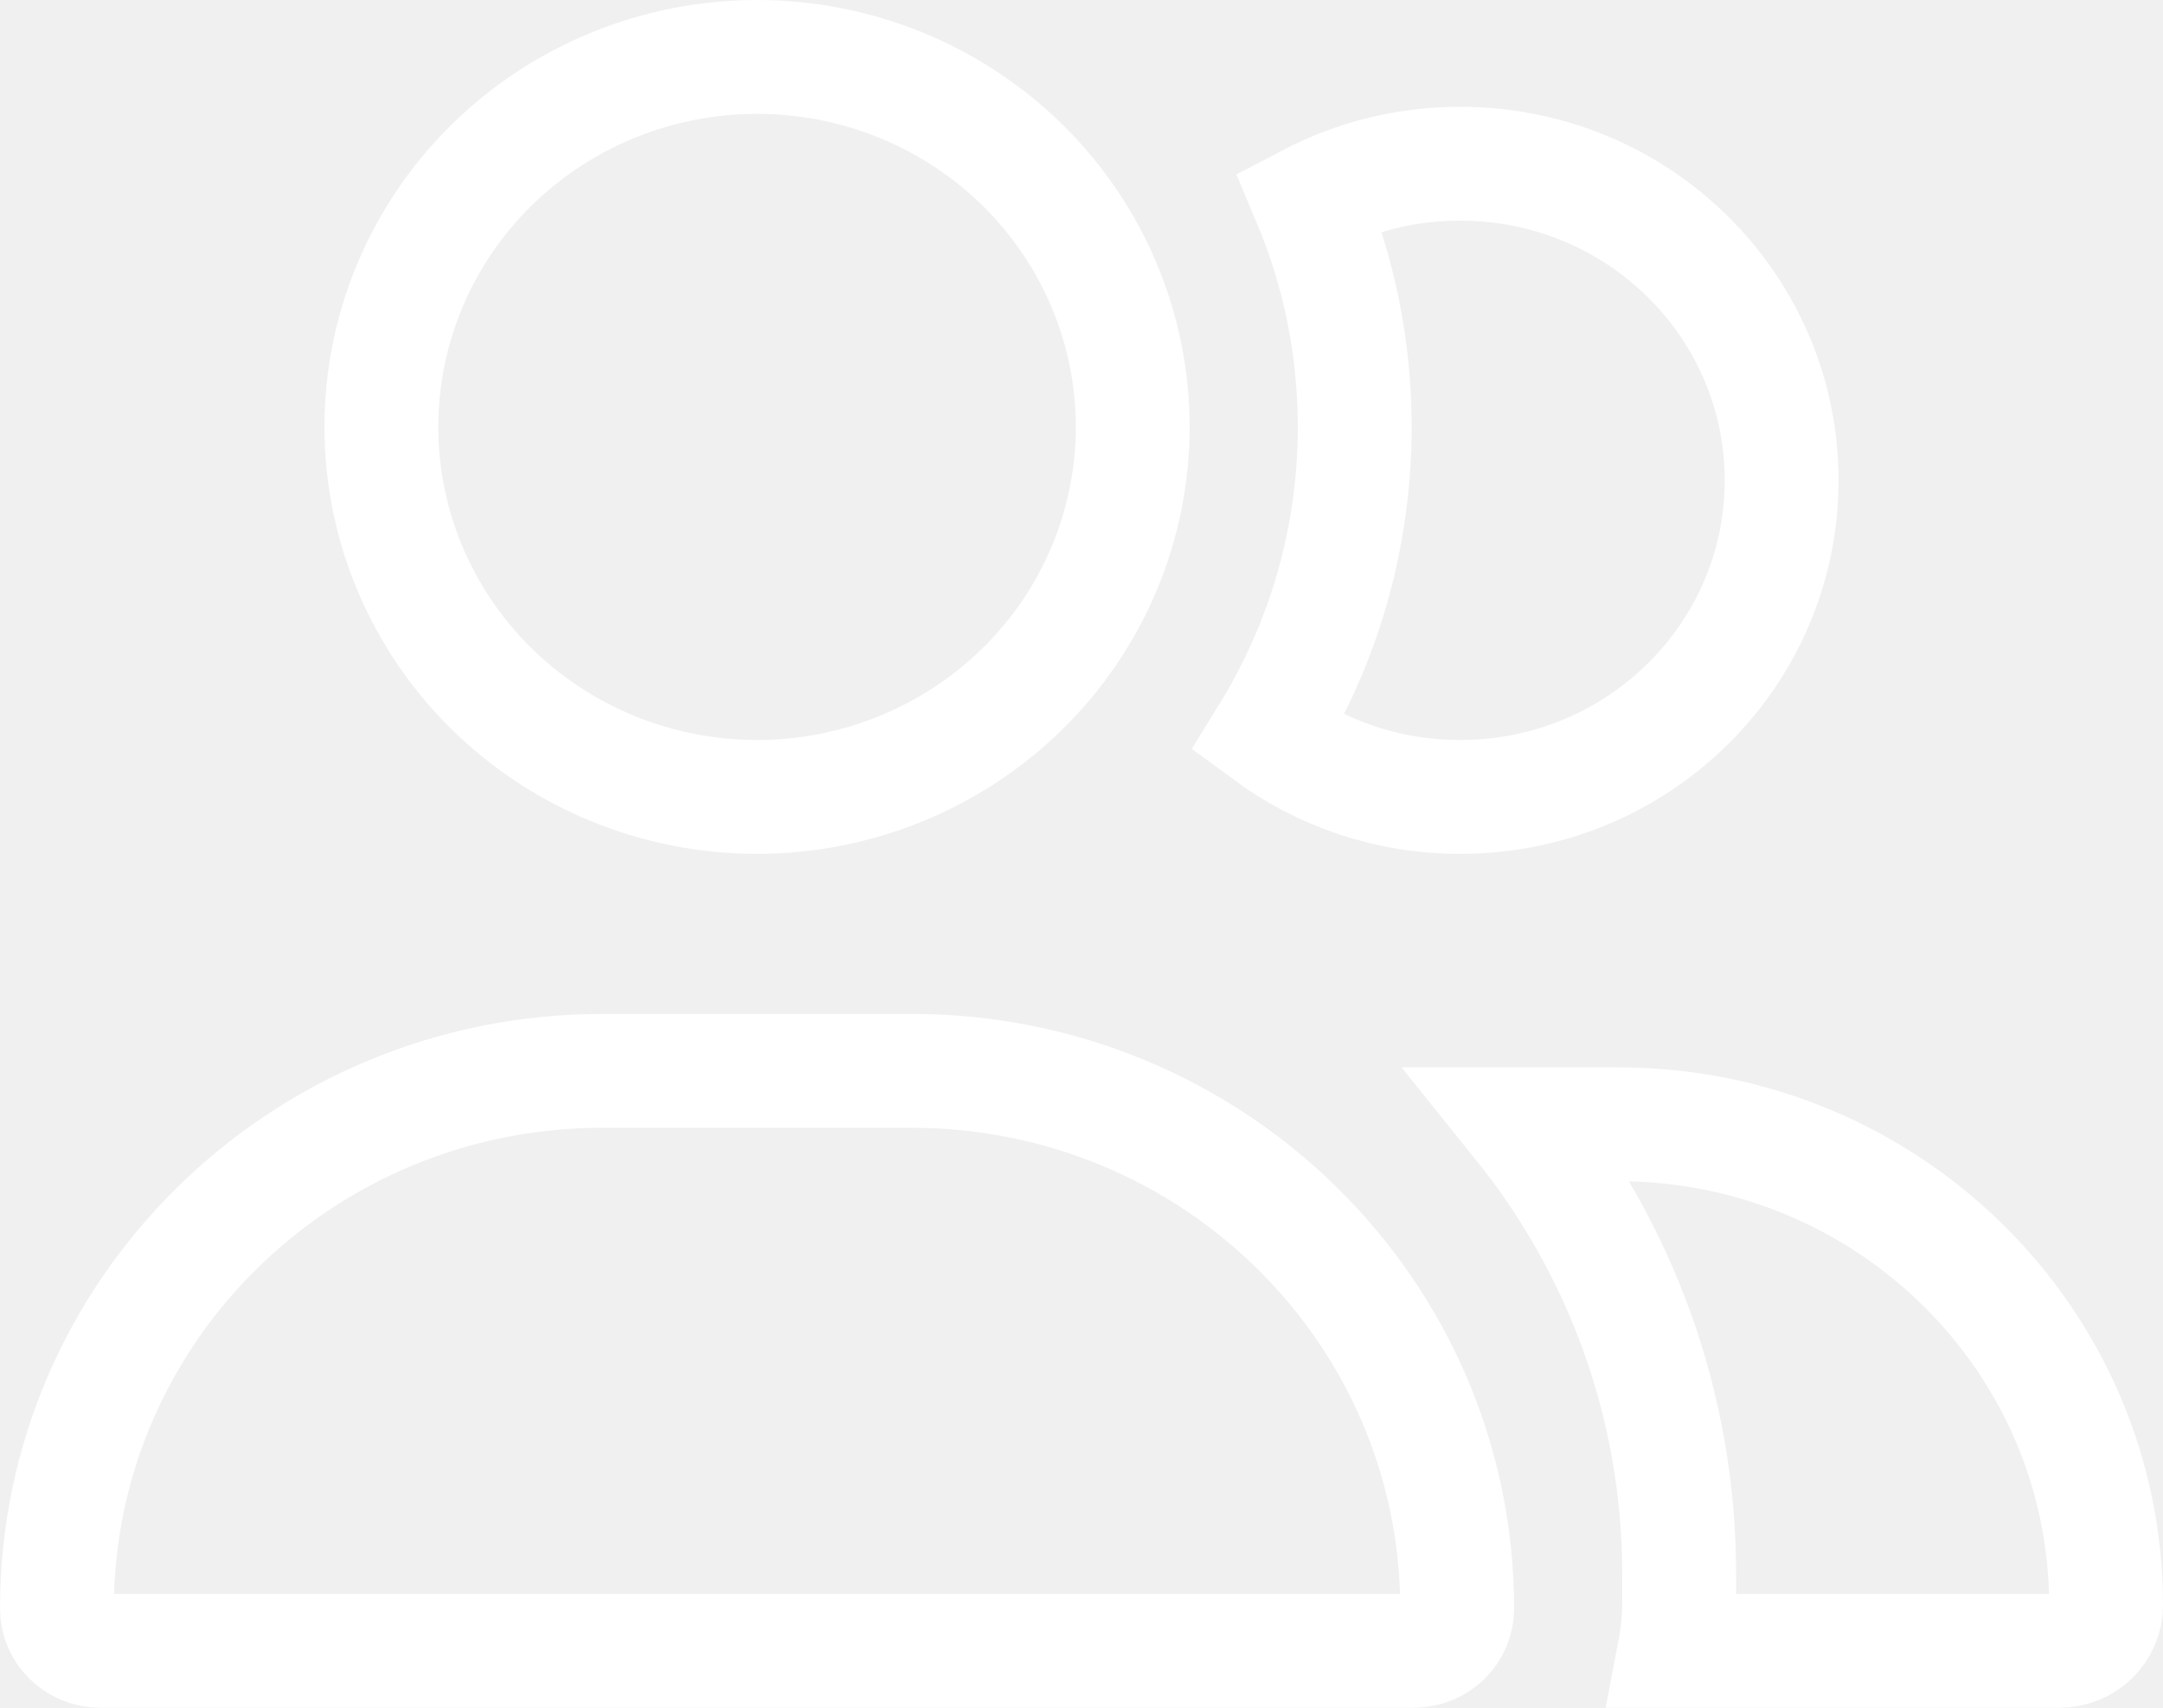
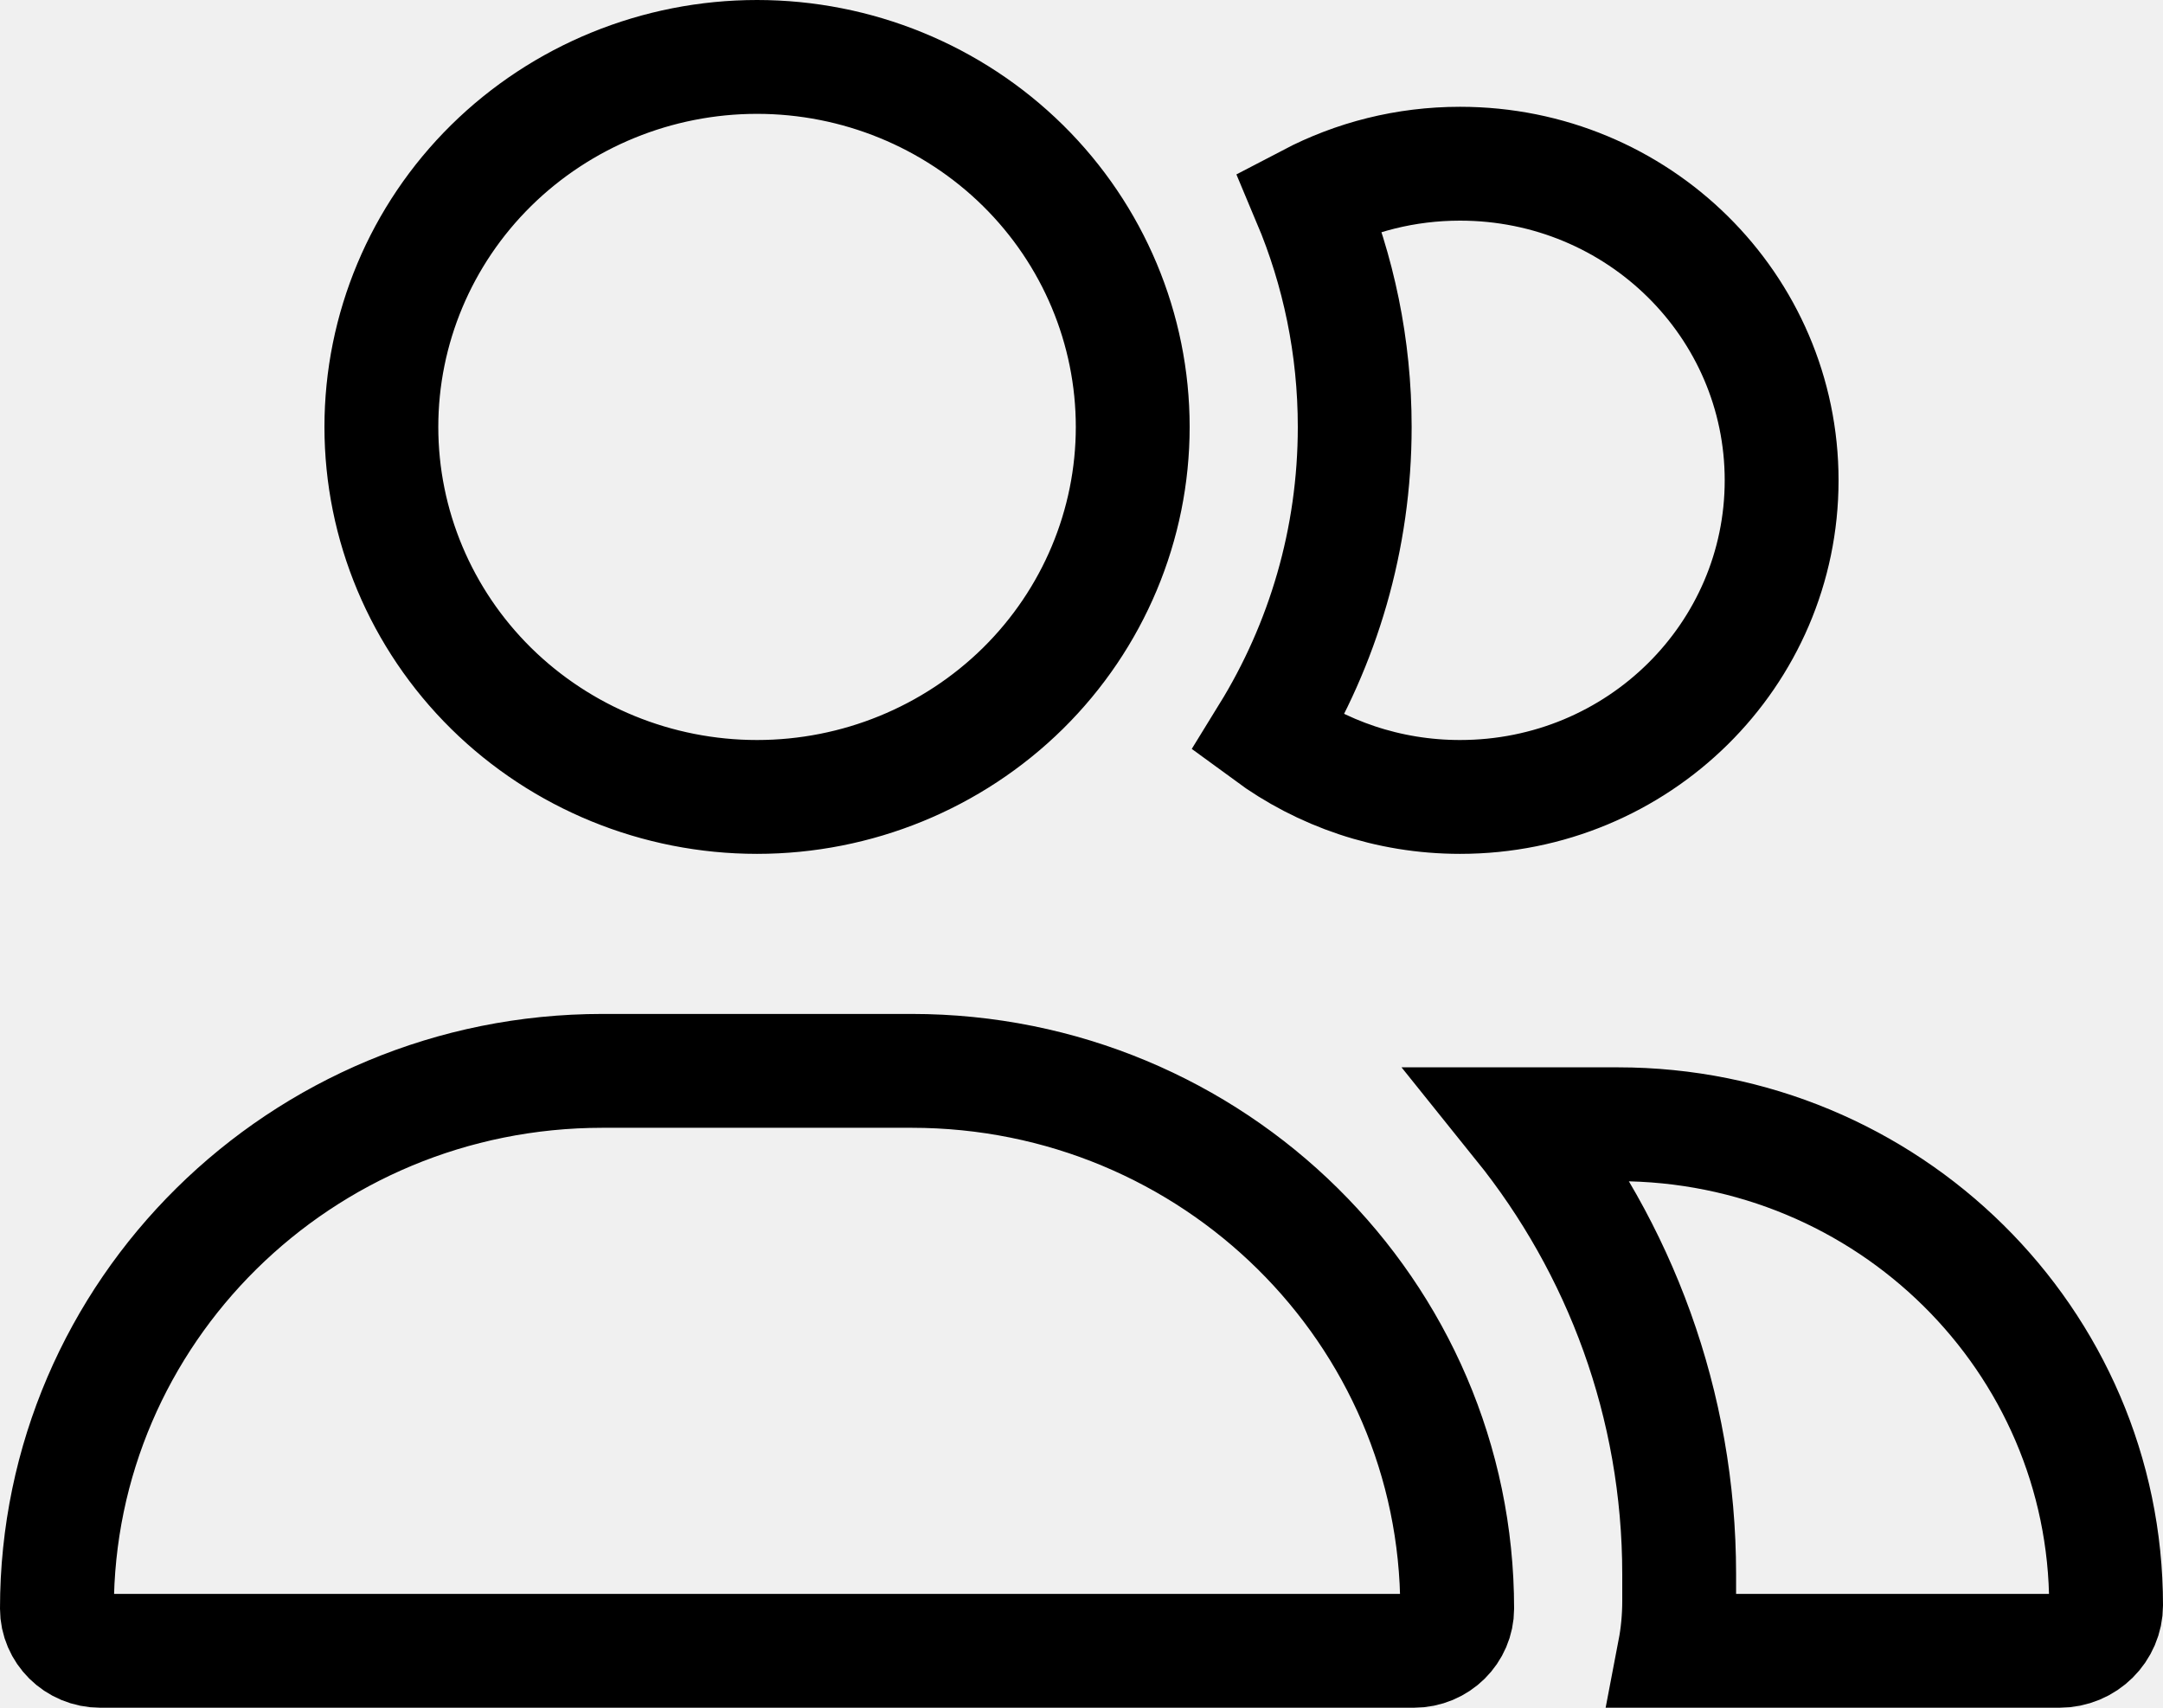
<svg xmlns="http://www.w3.org/2000/svg" width="19" height="15" viewBox="0 0 19 15" fill="none">
-   <path d="M3.35 3.75C3.35 2.89 3.696 2.064 4.314 1.454C4.933 0.844 5.773 0.5 6.65 0.5C7.527 0.5 8.367 0.844 8.986 1.454C9.604 2.064 9.95 2.89 9.95 3.75C9.95 4.61 9.604 5.436 8.986 6.046C8.367 6.656 7.527 7 6.65 7C5.773 7 4.933 6.656 4.314 6.046C3.696 5.436 3.35 4.61 3.35 3.75ZM0.5 14.13C0.5 11.527 2.639 9.406 5.293 9.406H8.007C10.661 9.406 12.8 11.527 12.8 14.13C12.8 14.328 12.635 14.5 12.418 14.5H0.882C0.665 14.5 0.5 14.328 0.5 14.13ZM18.089 14.5H14.709C14.736 14.359 14.75 14.212 14.75 14.062V13.828C14.75 12.334 14.227 10.959 13.355 9.875H14.211C16.587 9.875 18.5 11.773 18.5 14.101C18.5 14.315 18.322 14.5 18.089 14.5ZM12.825 7C12.191 7 11.607 6.794 11.136 6.448C11.621 5.661 11.9 4.737 11.9 3.75C11.9 3.047 11.758 2.375 11.5 1.762C11.896 1.555 12.346 1.438 12.825 1.438C14.393 1.438 15.65 2.688 15.65 4.219C15.65 5.75 14.393 7 12.825 7Z" stroke="white" />
+   <path d="M3.35 3.75C3.35 2.89 3.696 2.064 4.314 1.454C4.933 0.844 5.773 0.5 6.65 0.5C7.527 0.5 8.367 0.844 8.986 1.454C9.604 2.064 9.95 2.89 9.95 3.75C9.95 4.61 9.604 5.436 8.986 6.046C8.367 6.656 7.527 7 6.65 7C5.773 7 4.933 6.656 4.314 6.046C3.696 5.436 3.35 4.61 3.35 3.75ZM0.5 14.13C0.5 11.527 2.639 9.406 5.293 9.406H8.007C10.661 9.406 12.8 11.527 12.8 14.13C12.8 14.328 12.635 14.5 12.418 14.5H0.882C0.665 14.5 0.5 14.328 0.5 14.13ZM18.089 14.5H14.709C14.736 14.359 14.75 14.212 14.75 14.062V13.828C14.75 12.334 14.227 10.959 13.355 9.875H14.211C16.587 9.875 18.5 11.773 18.5 14.101C18.5 14.315 18.322 14.5 18.089 14.5ZM12.825 7C12.191 7 11.607 6.794 11.136 6.448C11.621 5.661 11.9 4.737 11.9 3.75C11.9 3.047 11.758 2.375 11.5 1.762C11.896 1.555 12.346 1.438 12.825 1.438C14.393 1.438 15.65 2.688 15.65 4.219C15.65 5.75 14.393 7 12.825 7Z" stroke="black" />
</svg>
